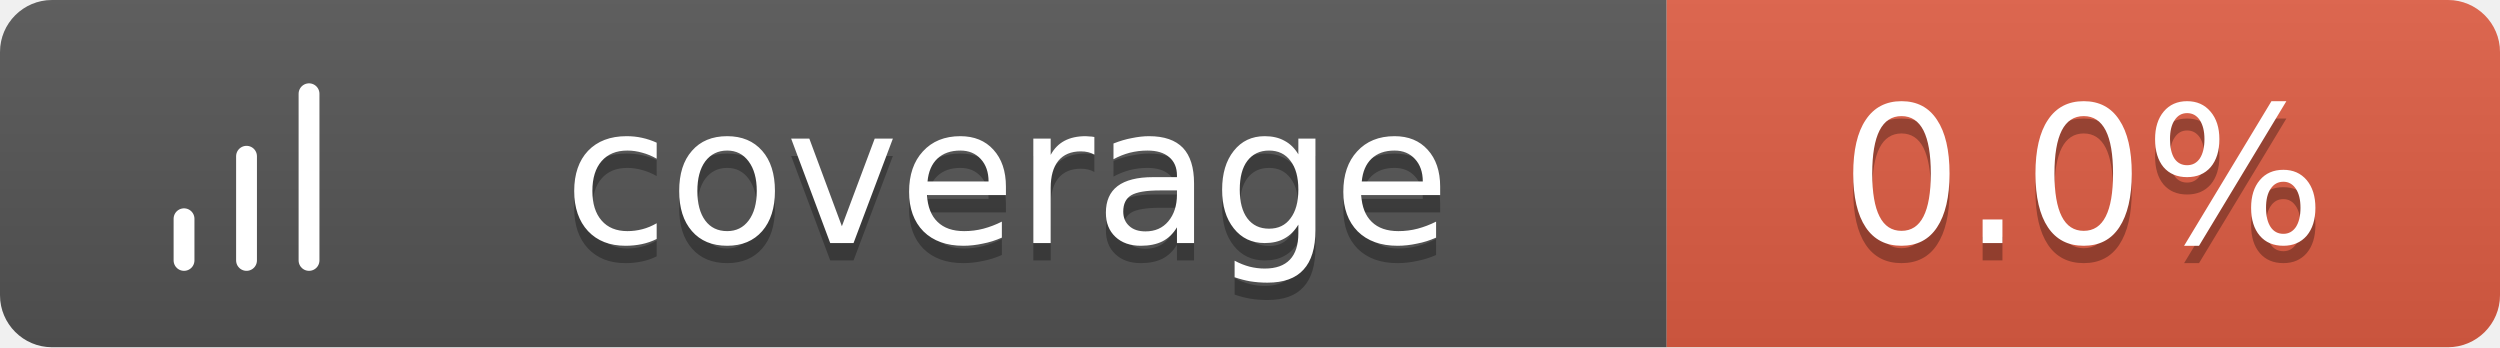
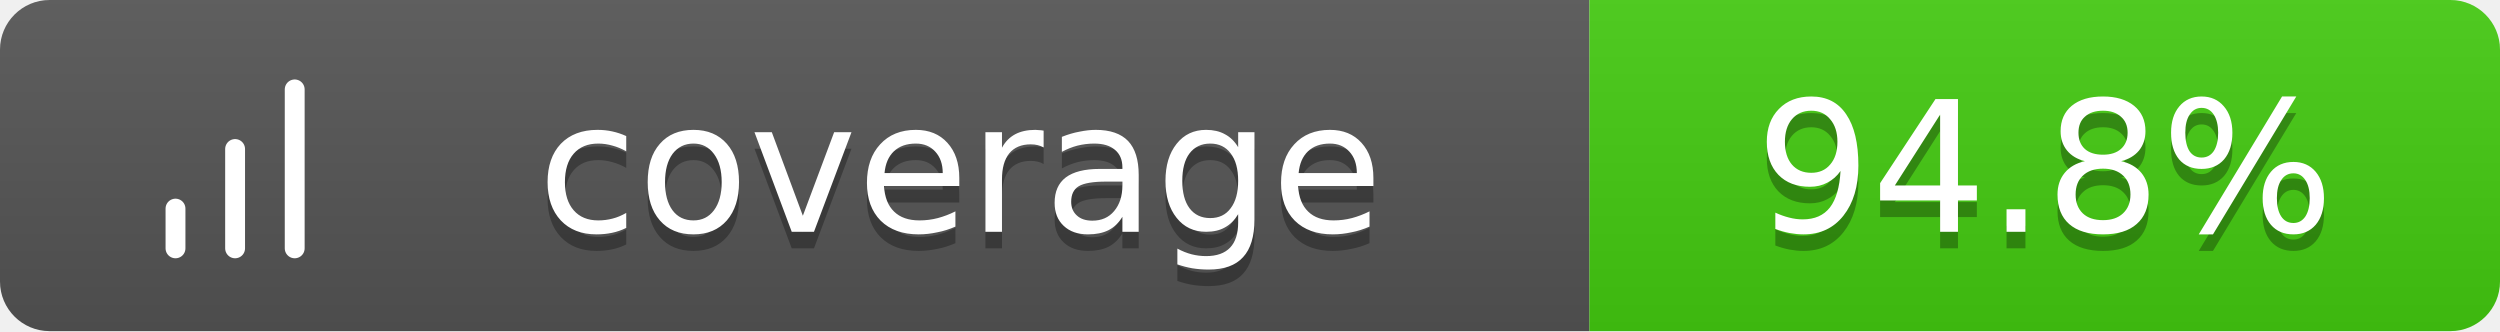
- <svg xmlns="http://www.w3.org/2000/svg" width="144" height="20">
+ <svg xmlns="http://www.w3.org/2000/svg" width="151" height="20">
  <linearGradient id="b" x2="0" y2="100%">
    <stop offset="0" stop-color="#bbb" stop-opacity=".1" />
    <stop offset="1" stop-opacity=".1" />
  </linearGradient>
  <clipPath id="a">
-     <rect width="144" height="20" rx="3" fill="#fff" />
+     <rect width="151" height="20" rx="3" fill="#fff" />
  </clipPath>
  <g clip-path="url(#a)">
    <path fill="#555" d="M0 0h96v20H0z" />
-     <path fill="#e05d44" d="M96 0h48v20H96z" />
-     <path fill="url(#b)" d="M0 0h144v20H0z" />
+     <path fill="#4c1" d="M96 0h55v20H96z" />
+     <path fill="url(#b)" d="M0 0h151v20H0z" />
  </g>
  <g fill="#fff" text-anchor="middle" font-family="Verdana,Geneva,DejaVu Sans,sans-serif" text-rendering="geometricPrecision" font-size="11">
    <g transform="translate(7, 3) scale(0.6)">
      <path d="M12 20V10M18 20V4M6 20v-4" stroke="#fff" stroke-width="2" stroke-linecap="round" stroke-linejoin="round" fill="none" />
    </g>
    <text x="58.0" y="15" fill="#010101" fill-opacity=".3">coverage</text>
    <text x="58.0" y="14">coverage</text>
-     <text x="120.0" y="15" fill="#010101" fill-opacity=".3">0.0%</text>
-     <text x="120.0" y="14">0.0%</text>
+     <text x="123.5" y="15" fill="#010101" fill-opacity=".3">94.8%</text>
+     <text x="123.5" y="14">94.8%</text>
  </g>
</svg>
